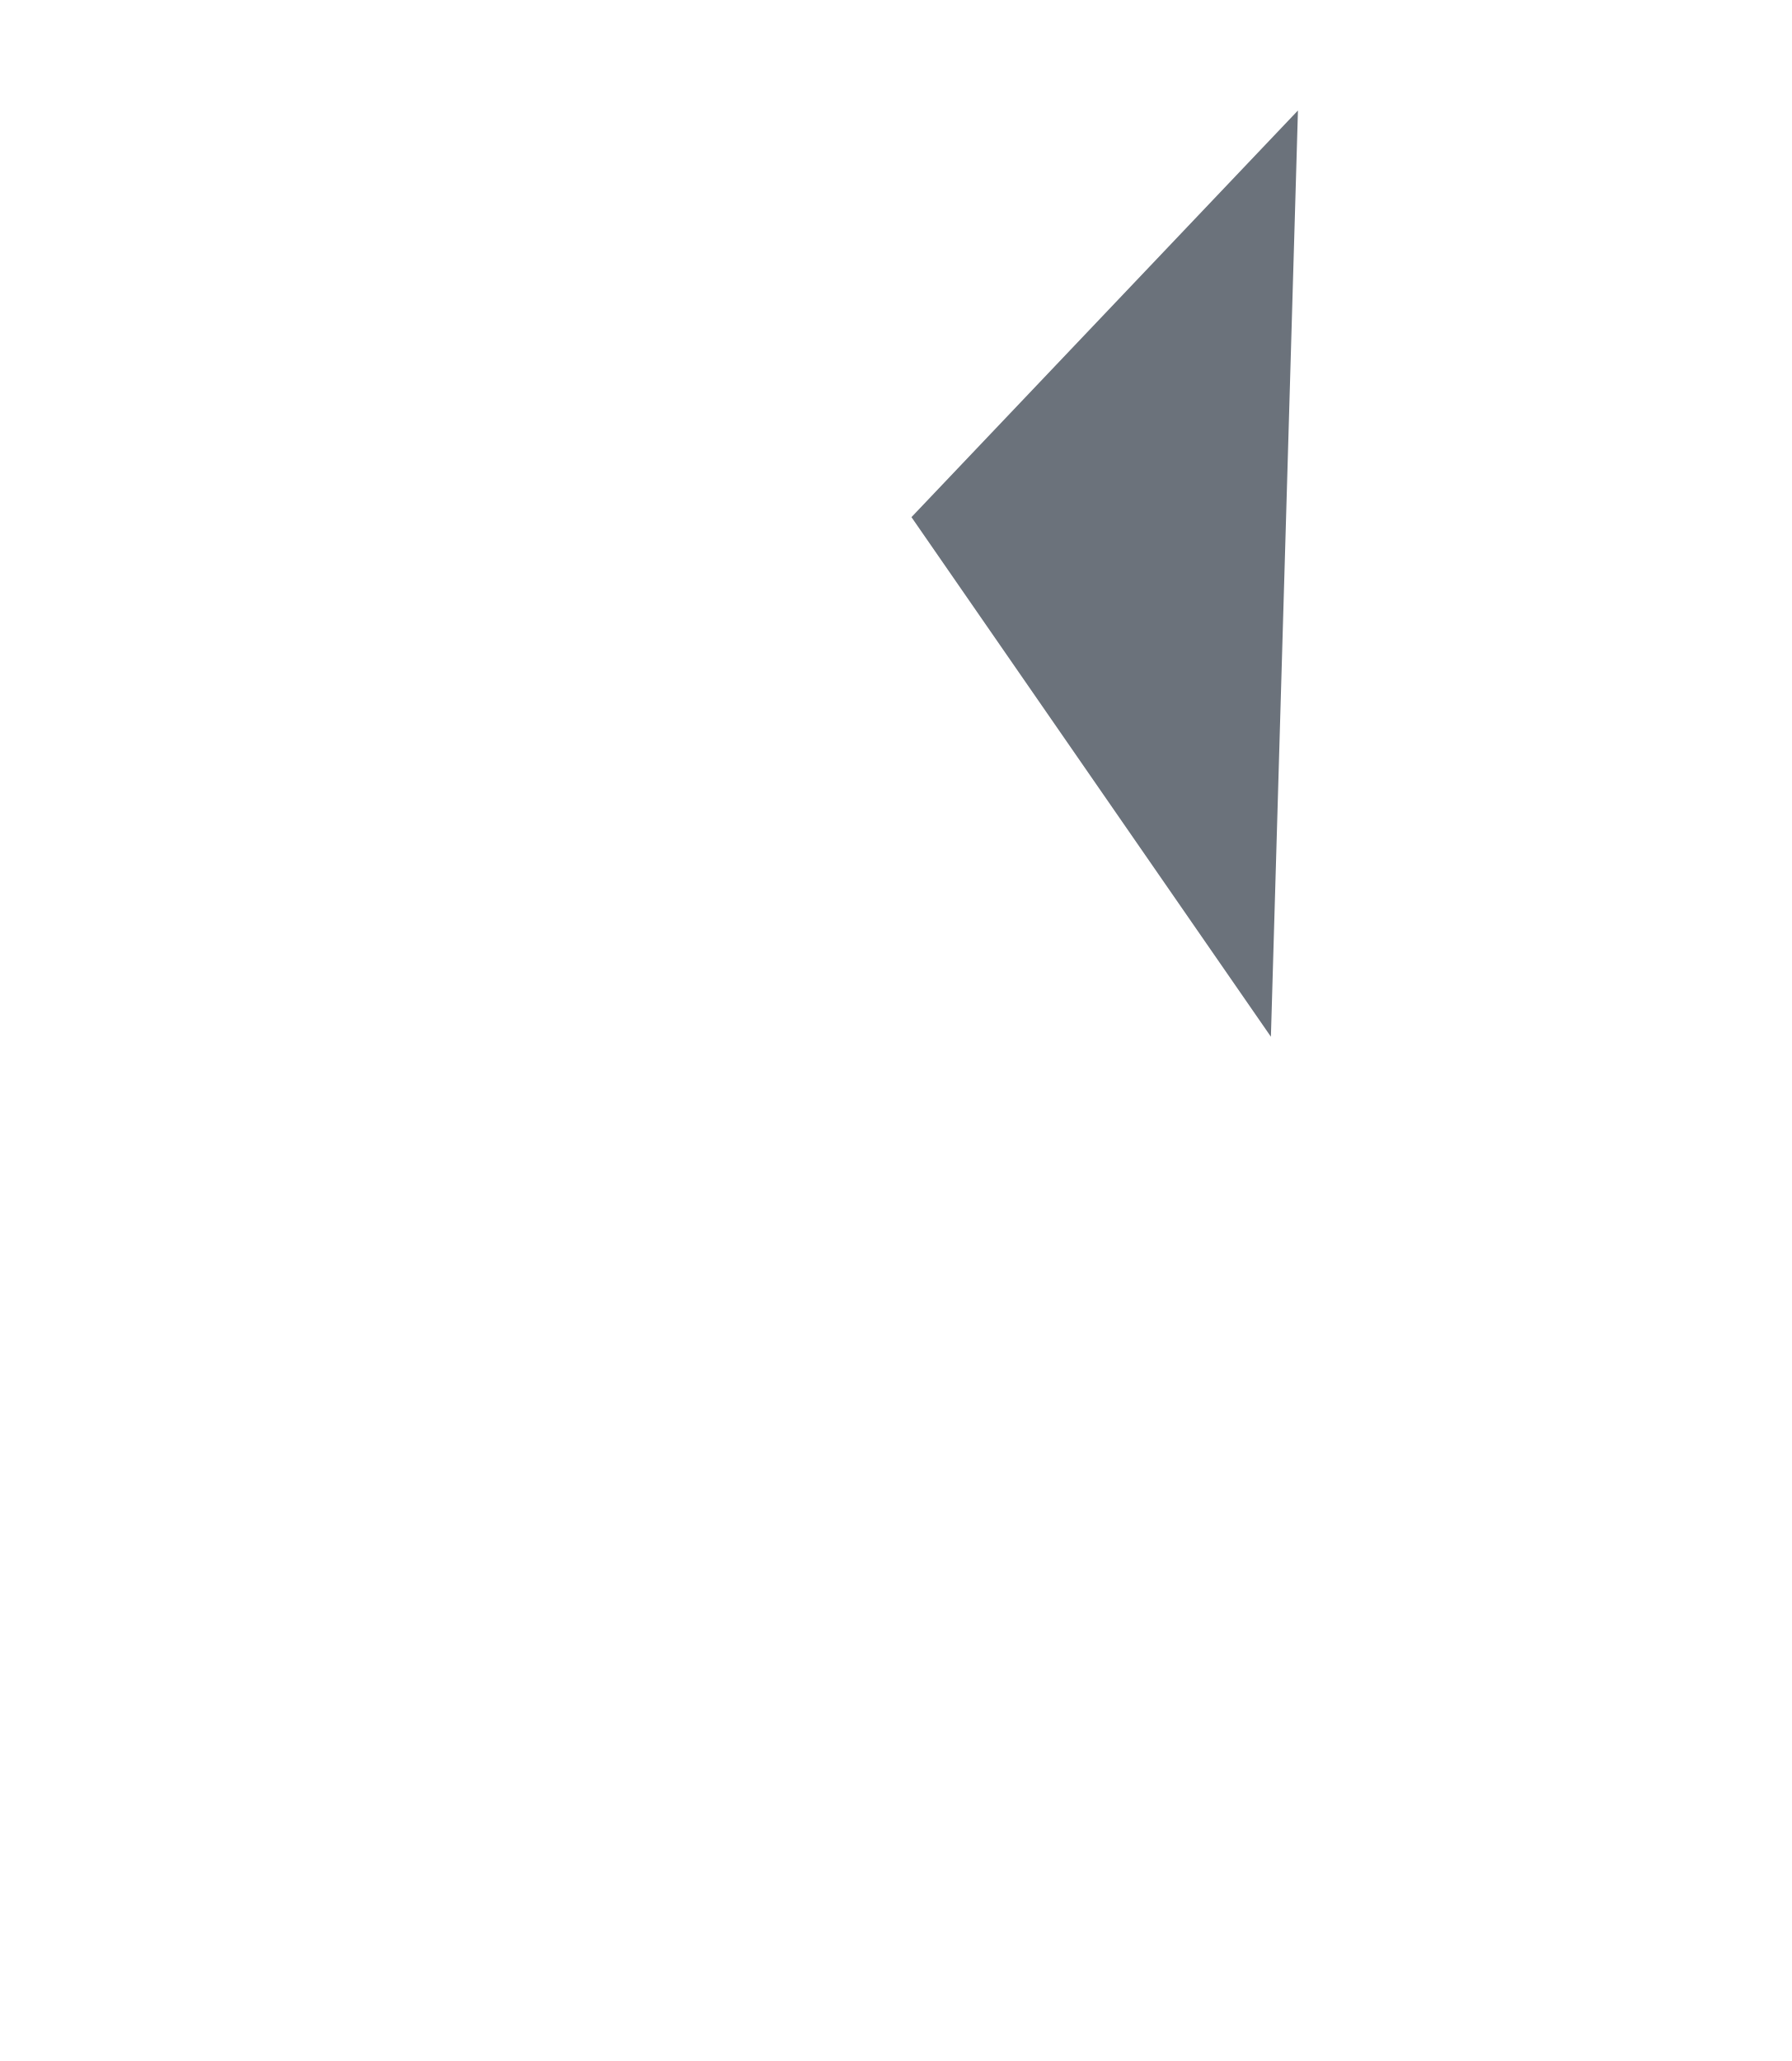
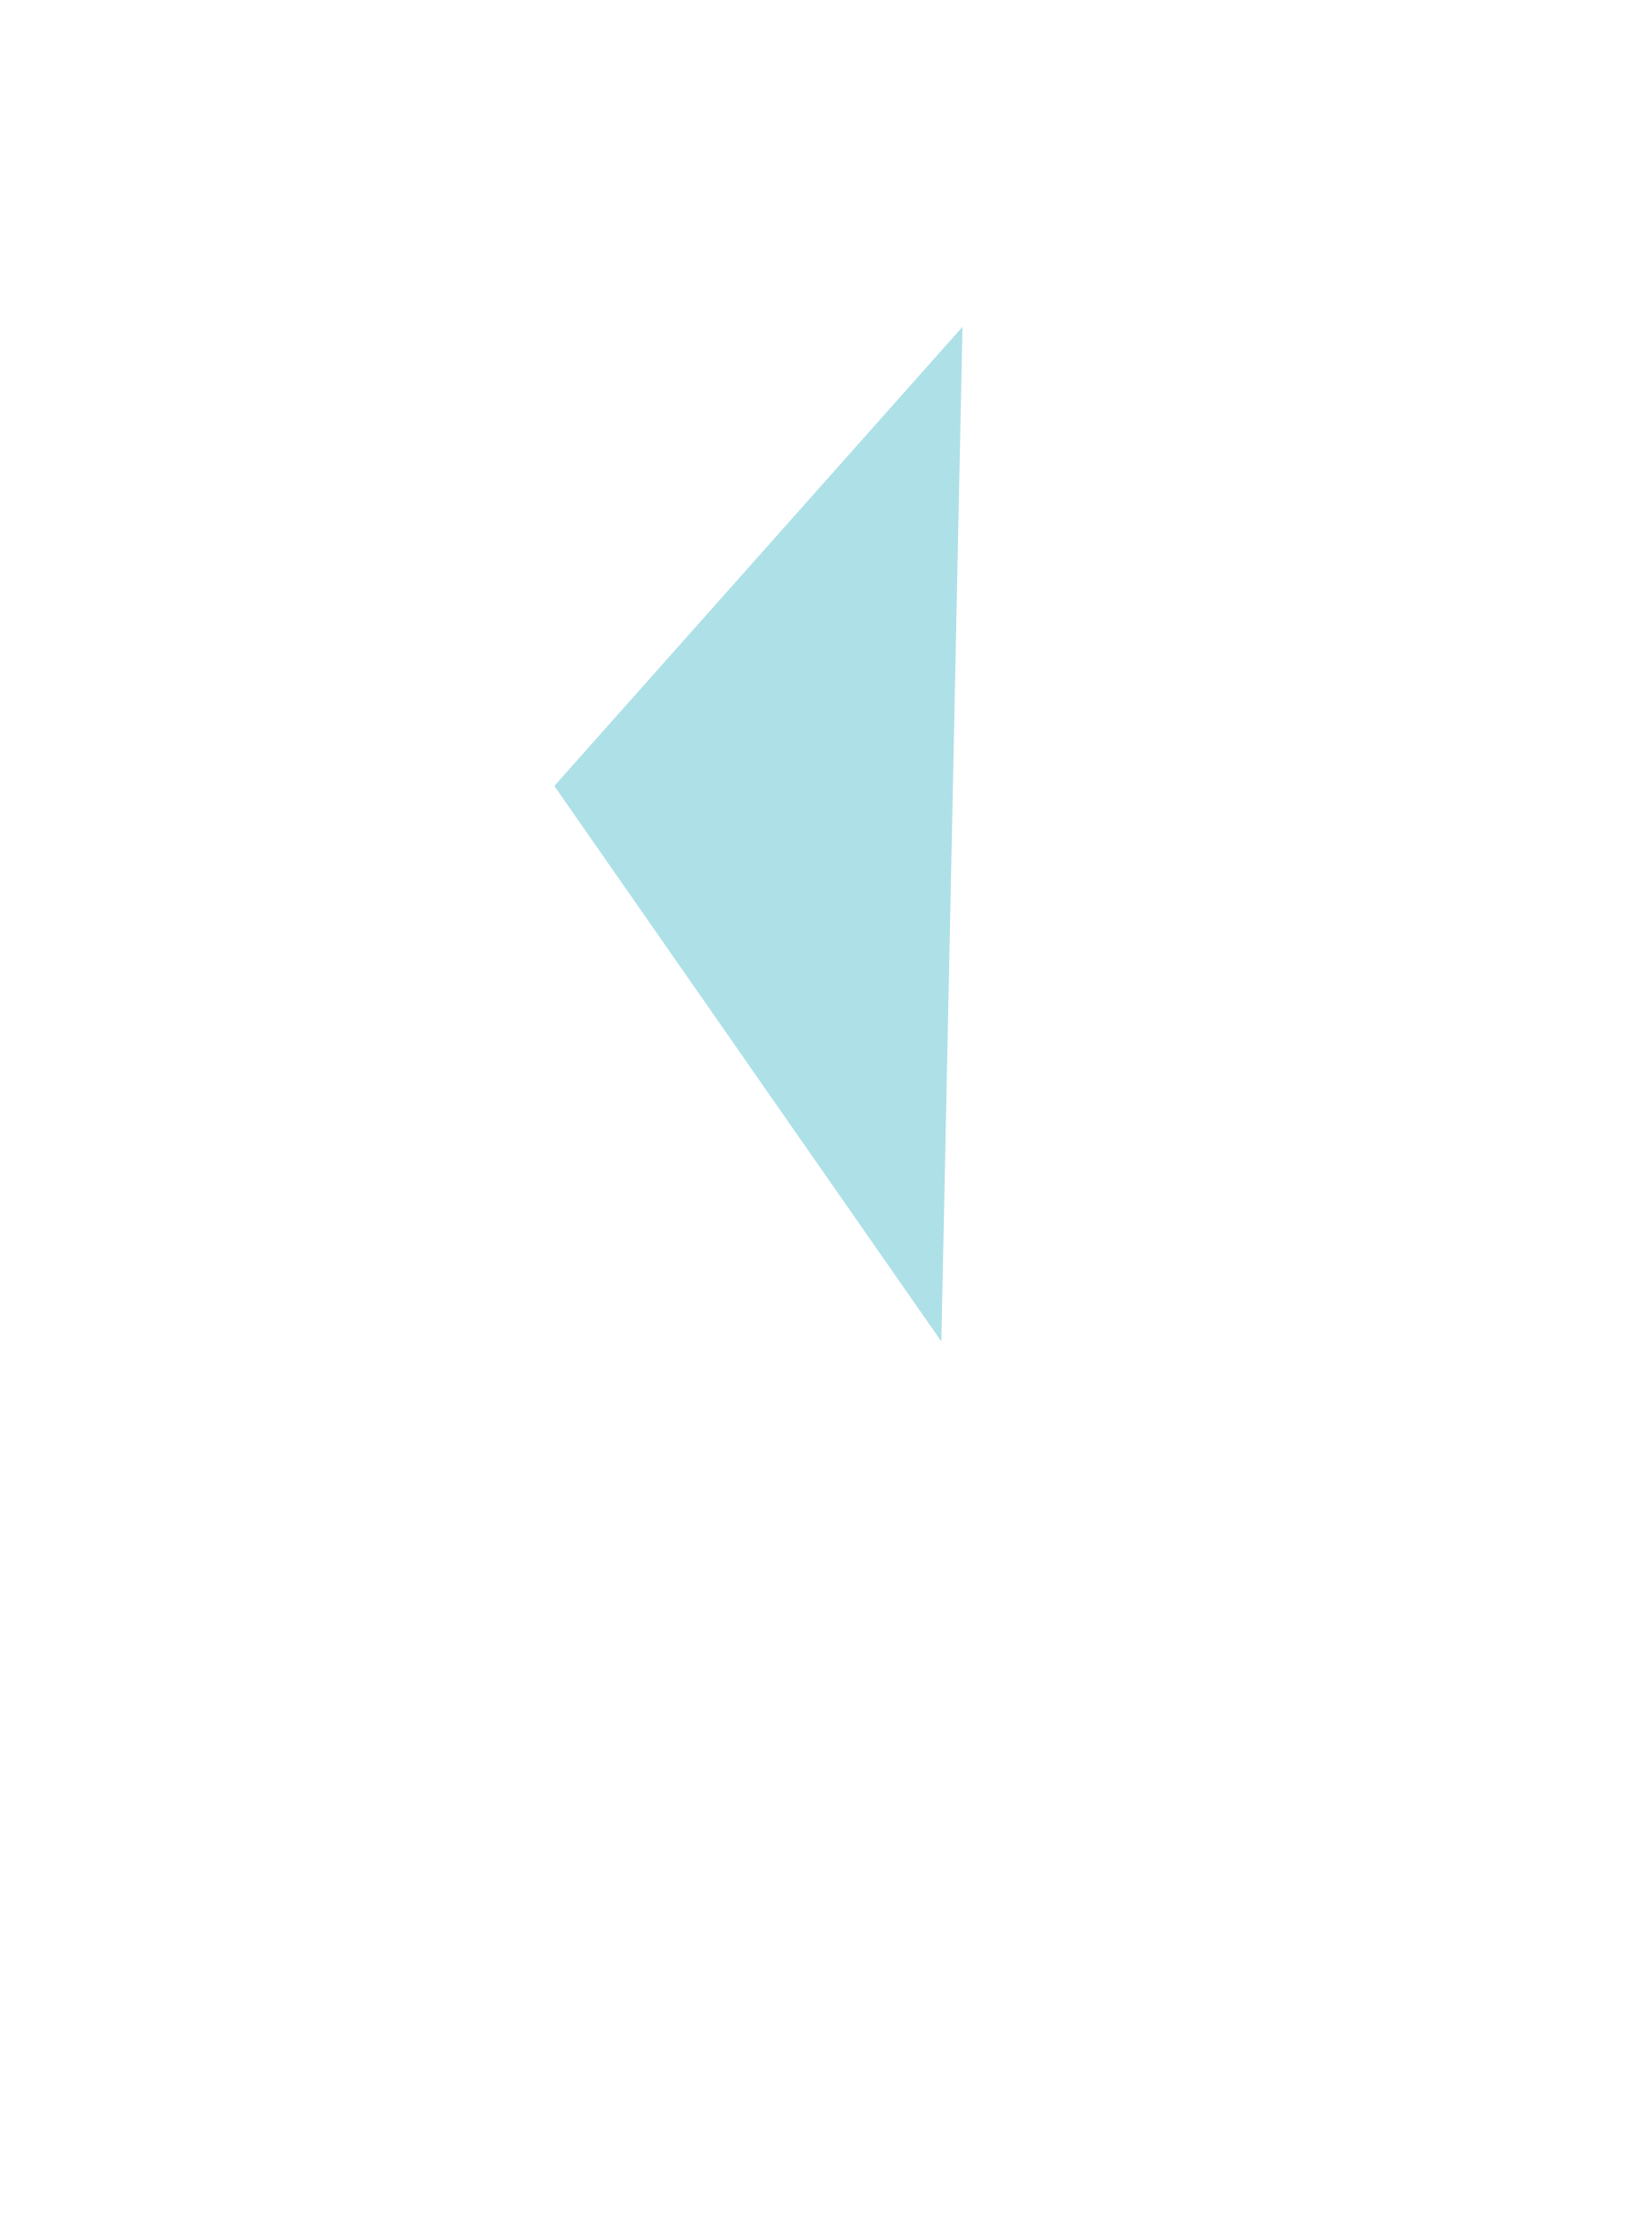
- <svg xmlns="http://www.w3.org/2000/svg" version="1.1" x="0px" y="0px" width="200px" height="230px" viewBox="0 0 200 230" style="enable-background:new 0 0 200 230;" xml:space="preserve">
+ <svg xmlns="http://www.w3.org/2000/svg" version="1.1" x="0px" y="0px" width="200px" height="270px" viewBox="0 0 200 270" style="enable-background:new 0 0 200 270;" xml:space="preserve">
  <g id="_x31_1-1">
-     <polygon style="fill:#6B727B;" points="144.867,12.328 141.848,115.697 101.73,57.711  " />
+     <polygon style="fill:#AEE0E8;" points="116.531,39.573 113.972,162.421 67.113,95.161  " />
  </g>
  <g id="Layer_1">
</g>
</svg>
